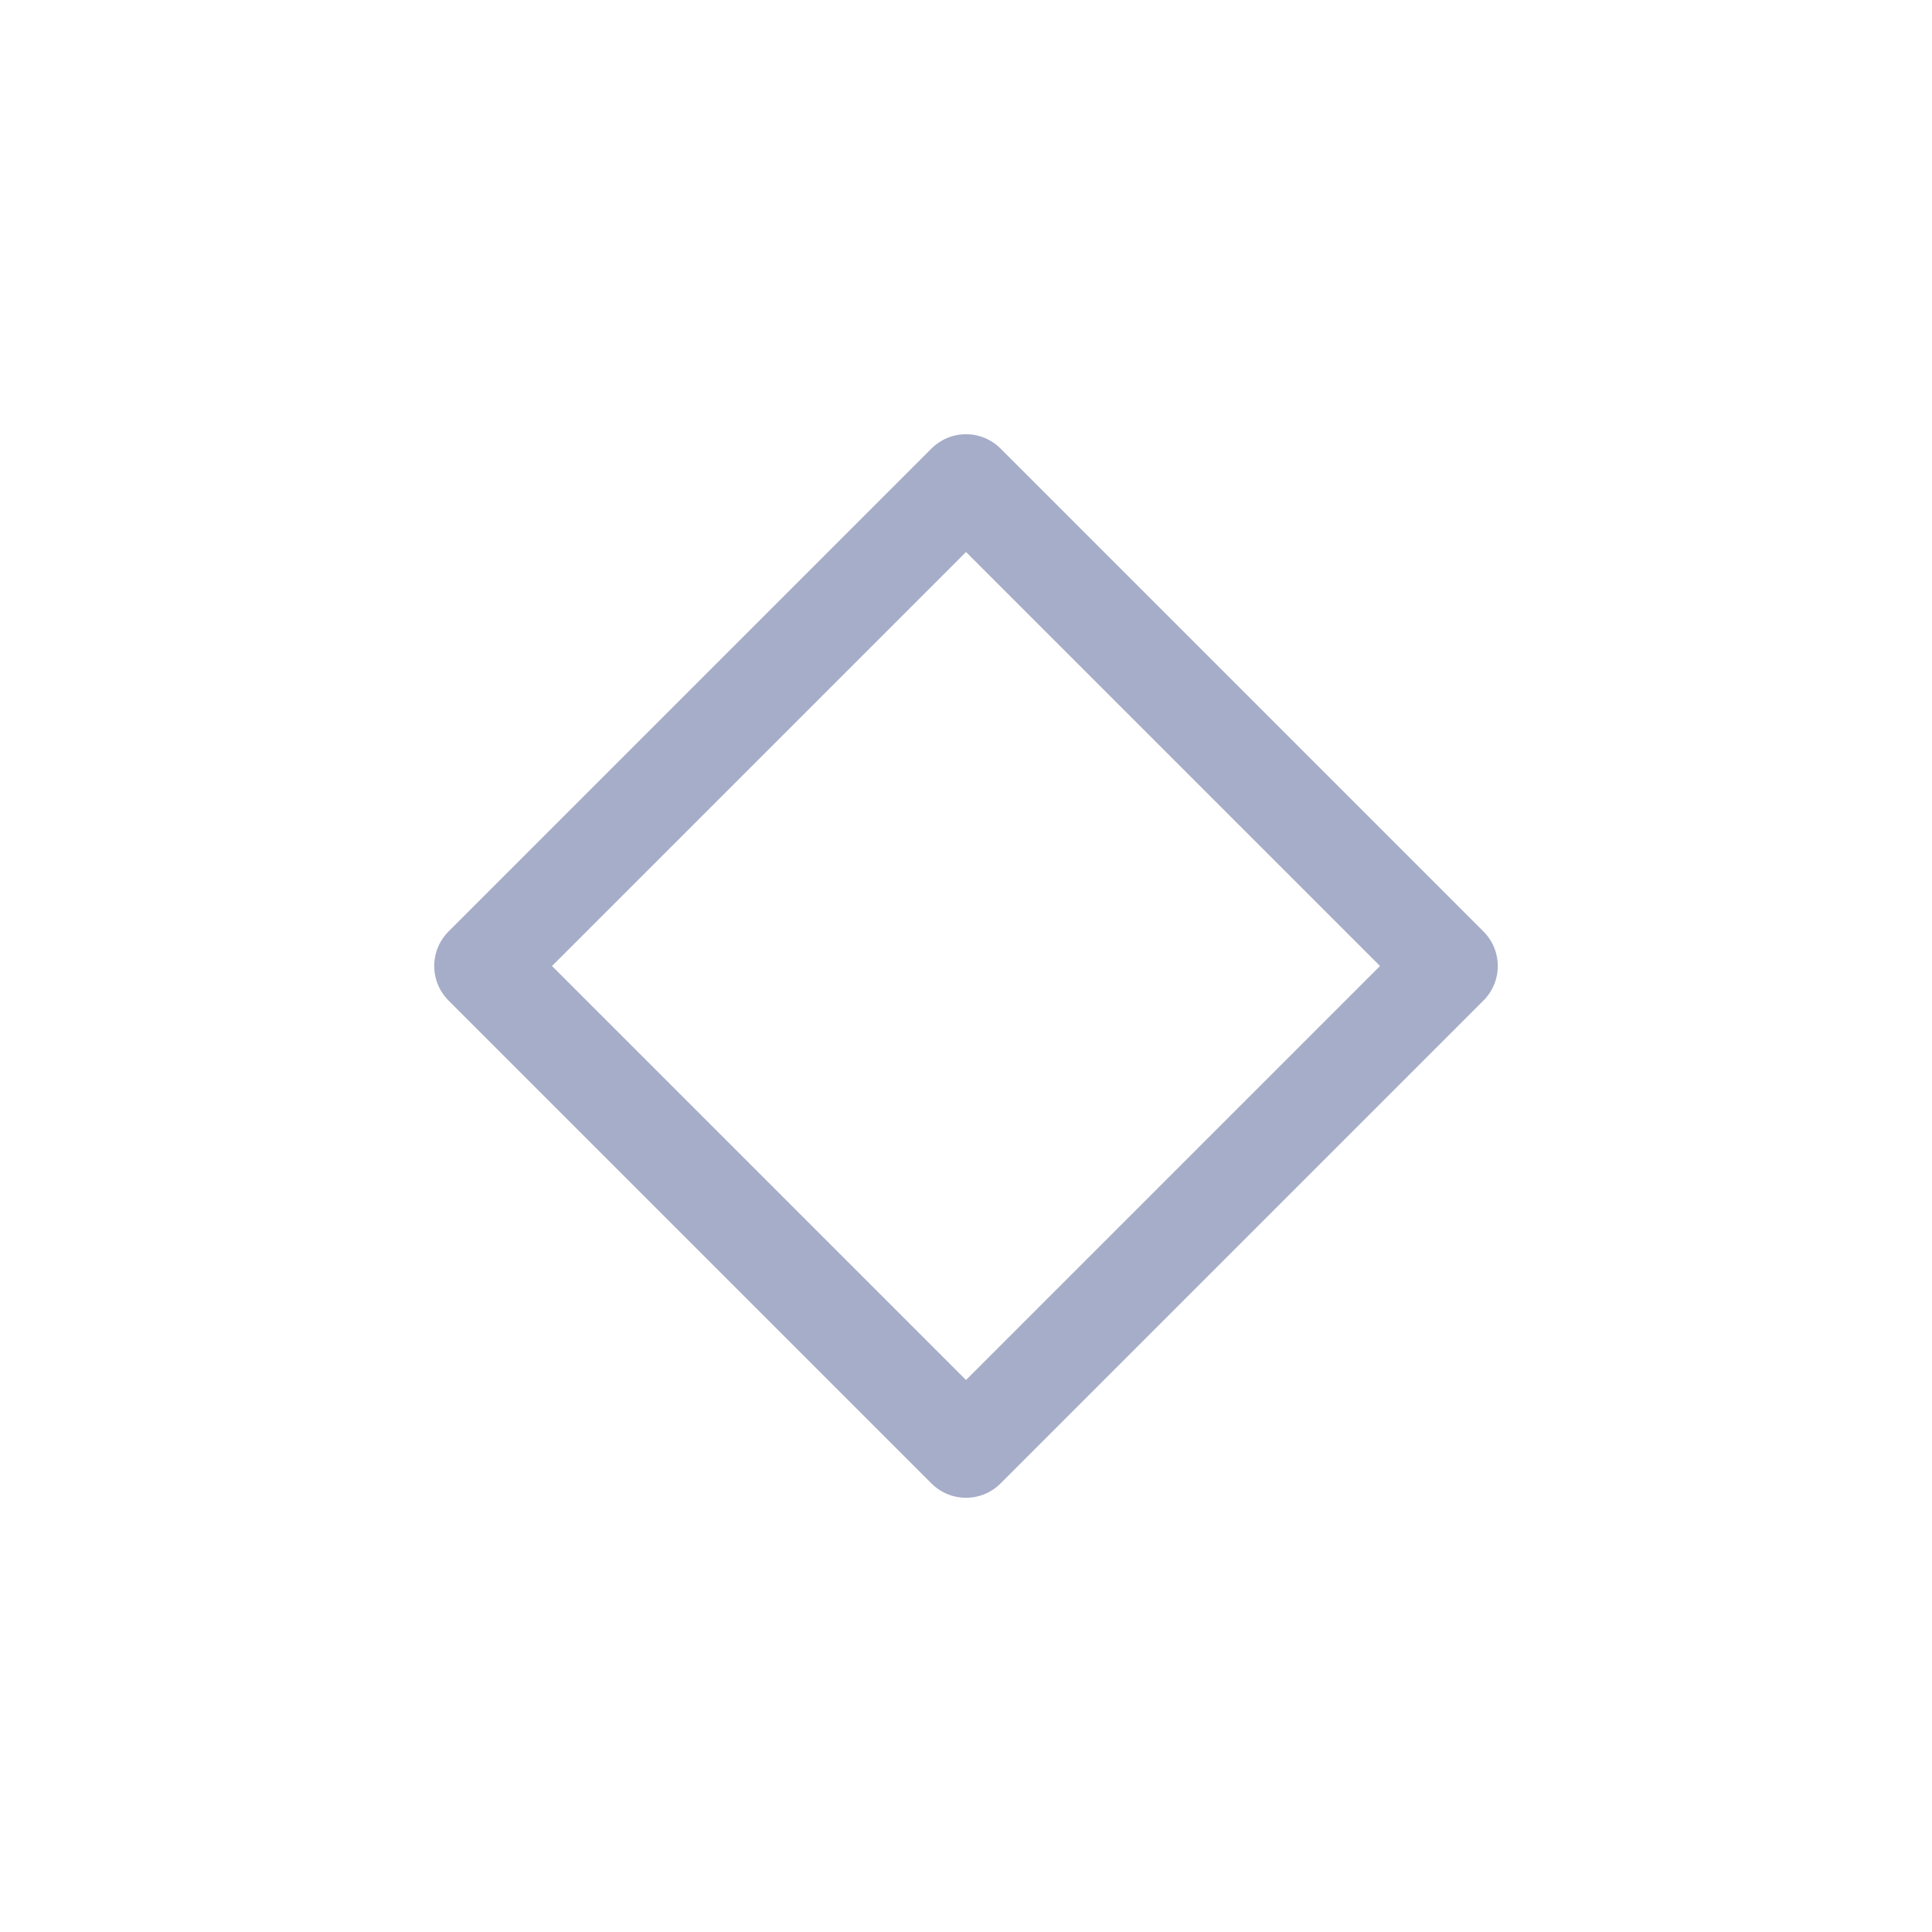
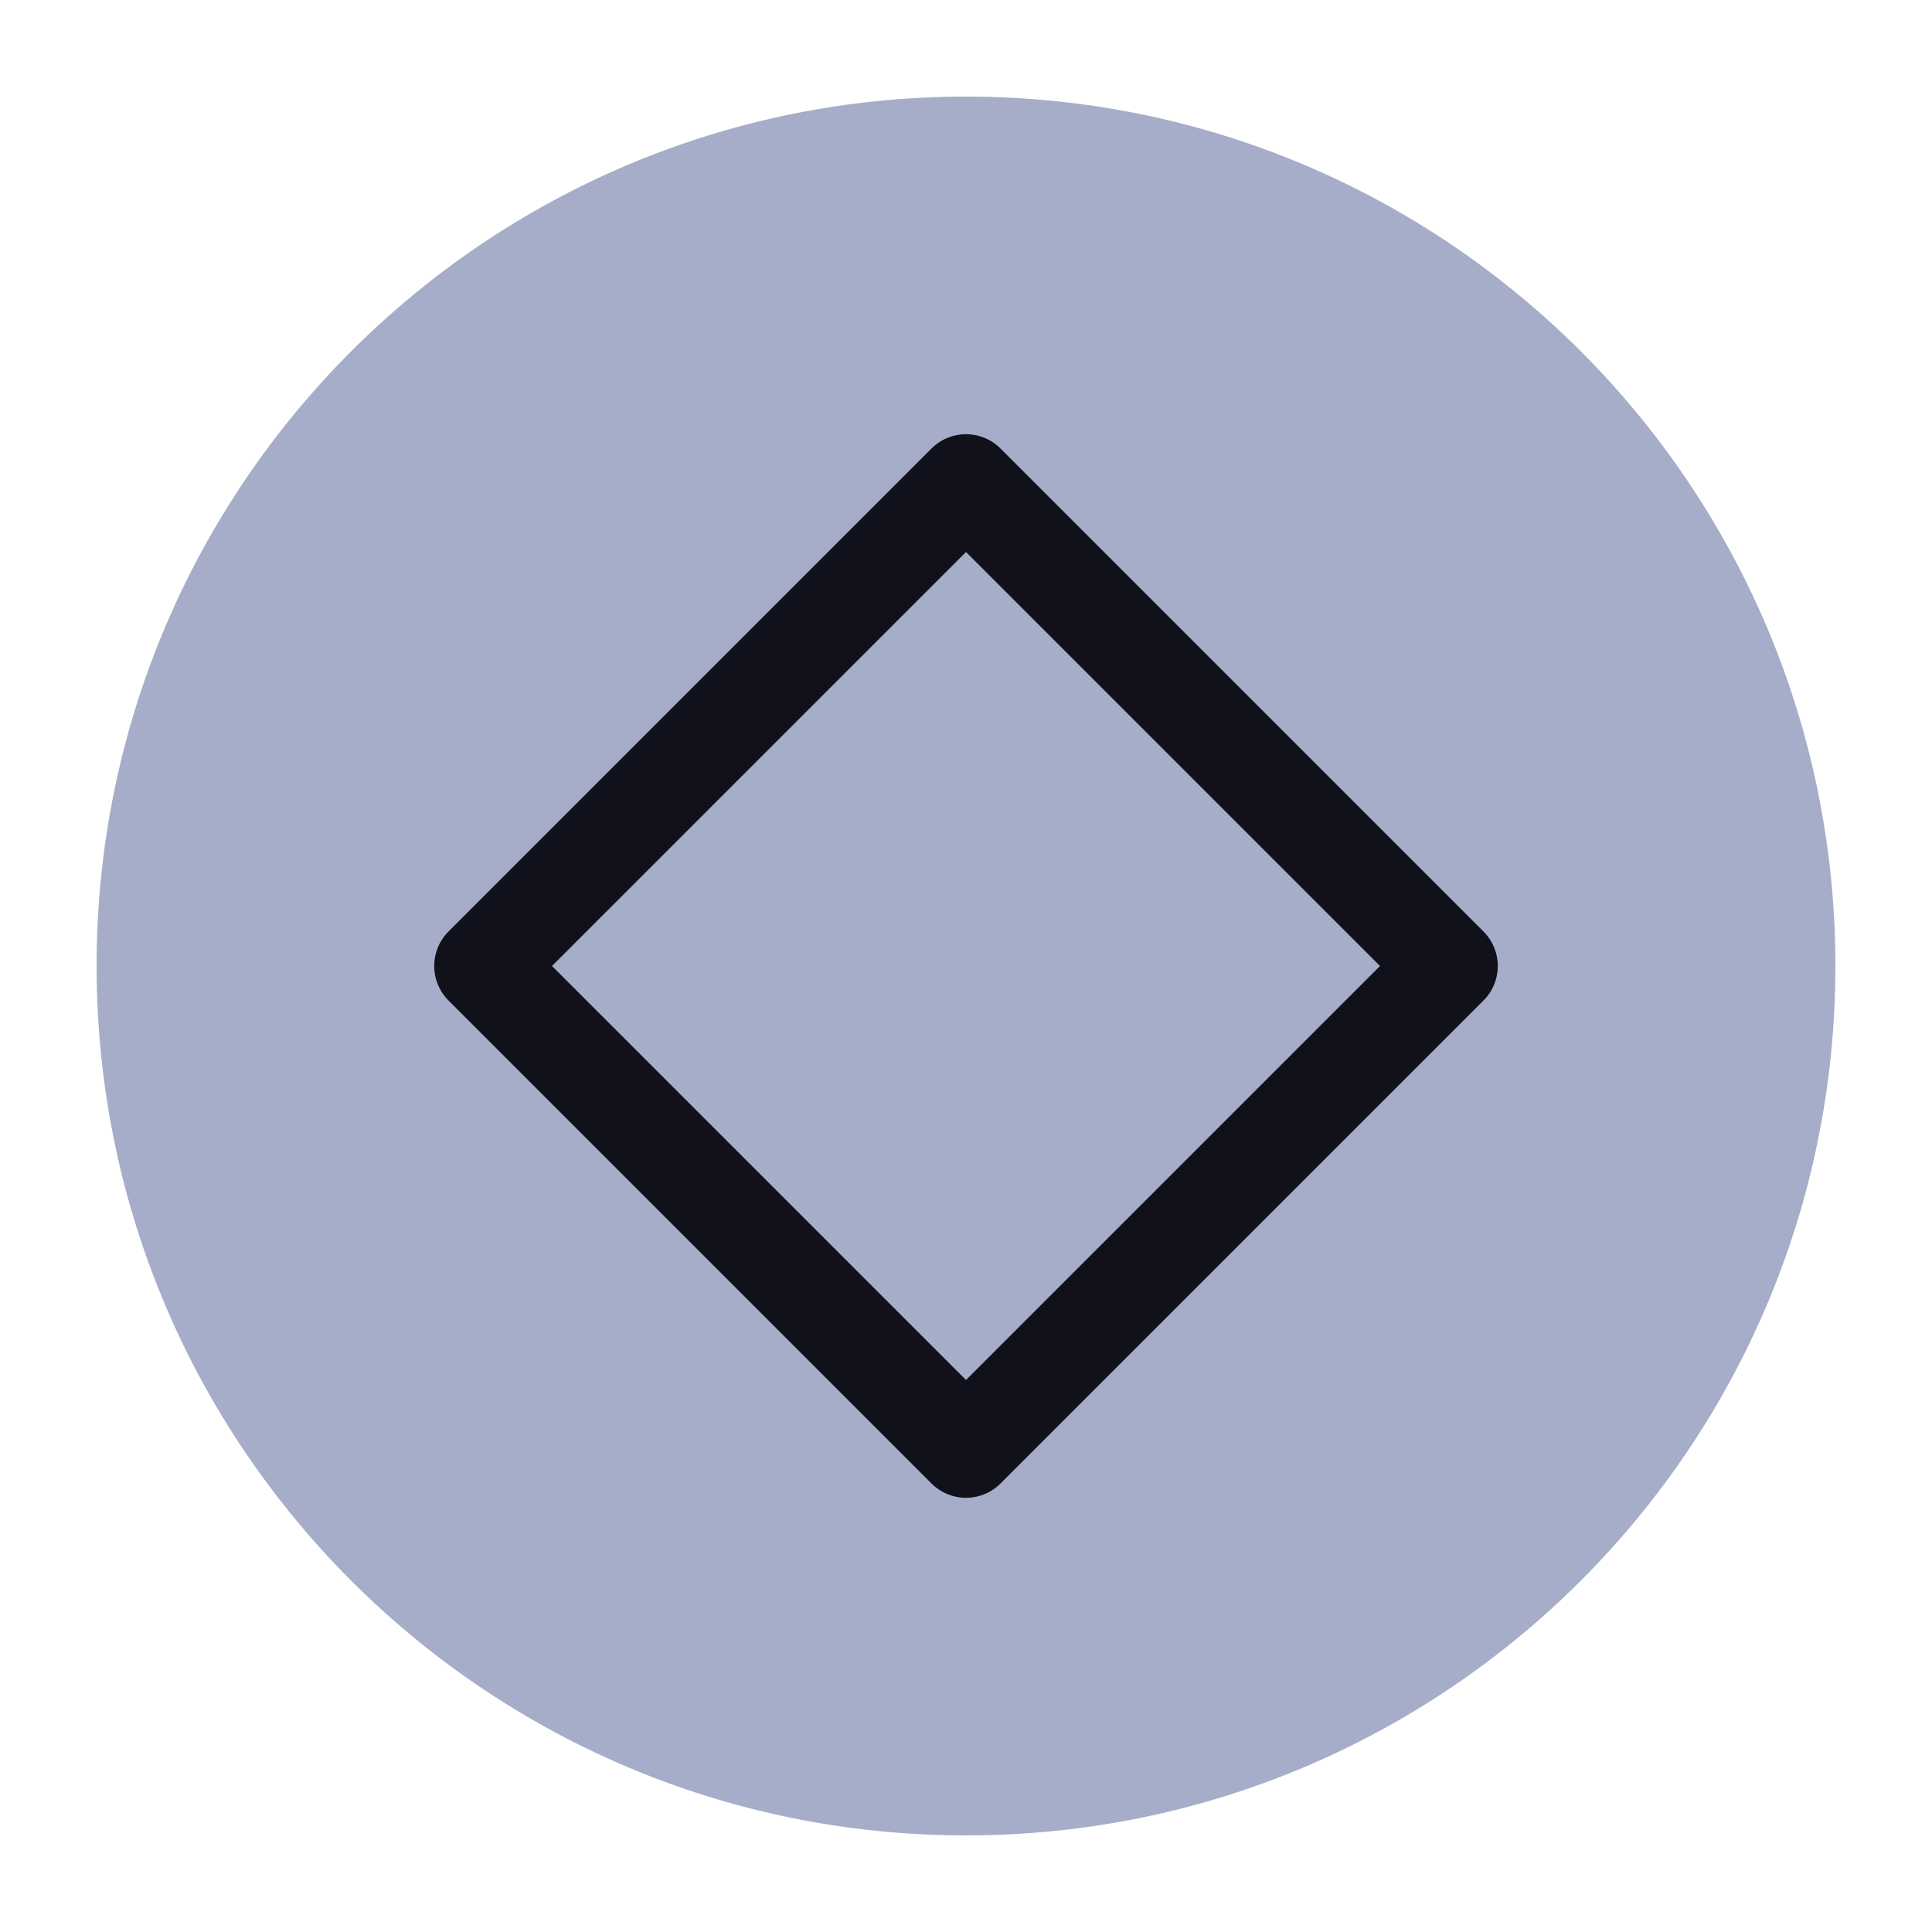
<svg xmlns="http://www.w3.org/2000/svg" viewBox="0 0 50 50" version="1.2" baseProfile="tiny">
  <defs>
</defs>
  <g fill="none" stroke="black" stroke-width="1" fill-rule="evenodd" stroke-linecap="square" stroke-linejoin="bevel">
-     <g fill="#a6adc8" fill-opacity="0" stroke="none" transform="matrix(2.5,0,0,2.5,2.5,2.5)" font-family="Noto Sans" font-size="10" font-weight="400" font-style="normal">
+     <g fill="#a6adc8" fill-opacity="1" stroke="none" transform="matrix(2.5,0,0,2.5,2.5,2.5)" font-family="Noto Sans" font-size="10" font-weight="400" font-style="normal">
      <circle cx="9" cy="9" r="9" />
    </g>
-     <g fill="none" stroke="#a6adc8" stroke-opacity="1" stroke-width="1.01" stroke-linecap="round" stroke-linejoin="round" transform="matrix(2.5,0,0,2.5,2.5,2.5)" font-family="Noto Sans" font-size="10" font-weight="400" font-style="normal">
+     <g fill="none" stroke="#11111b" stroke-opacity="1" stroke-width="1.01" stroke-linecap="round" stroke-linejoin="round" transform="matrix(2.5,0,0,2.5,2.5,2.5)" font-family="Noto Sans" font-size="10" font-weight="400" font-style="normal">
      <path vector-effect="none" fill-rule="evenodd" d="M4,9 L9,4 L14,9 L9,14 L4,9" />
    </g>
    <g fill="none" stroke="#000000" stroke-opacity="1" stroke-width="1" stroke-linecap="square" stroke-linejoin="bevel" transform="matrix(1,0,0,1,0,0)" font-family="Noto Sans" font-size="10" font-weight="400" font-style="normal">
</g>
  </g>
</svg>
